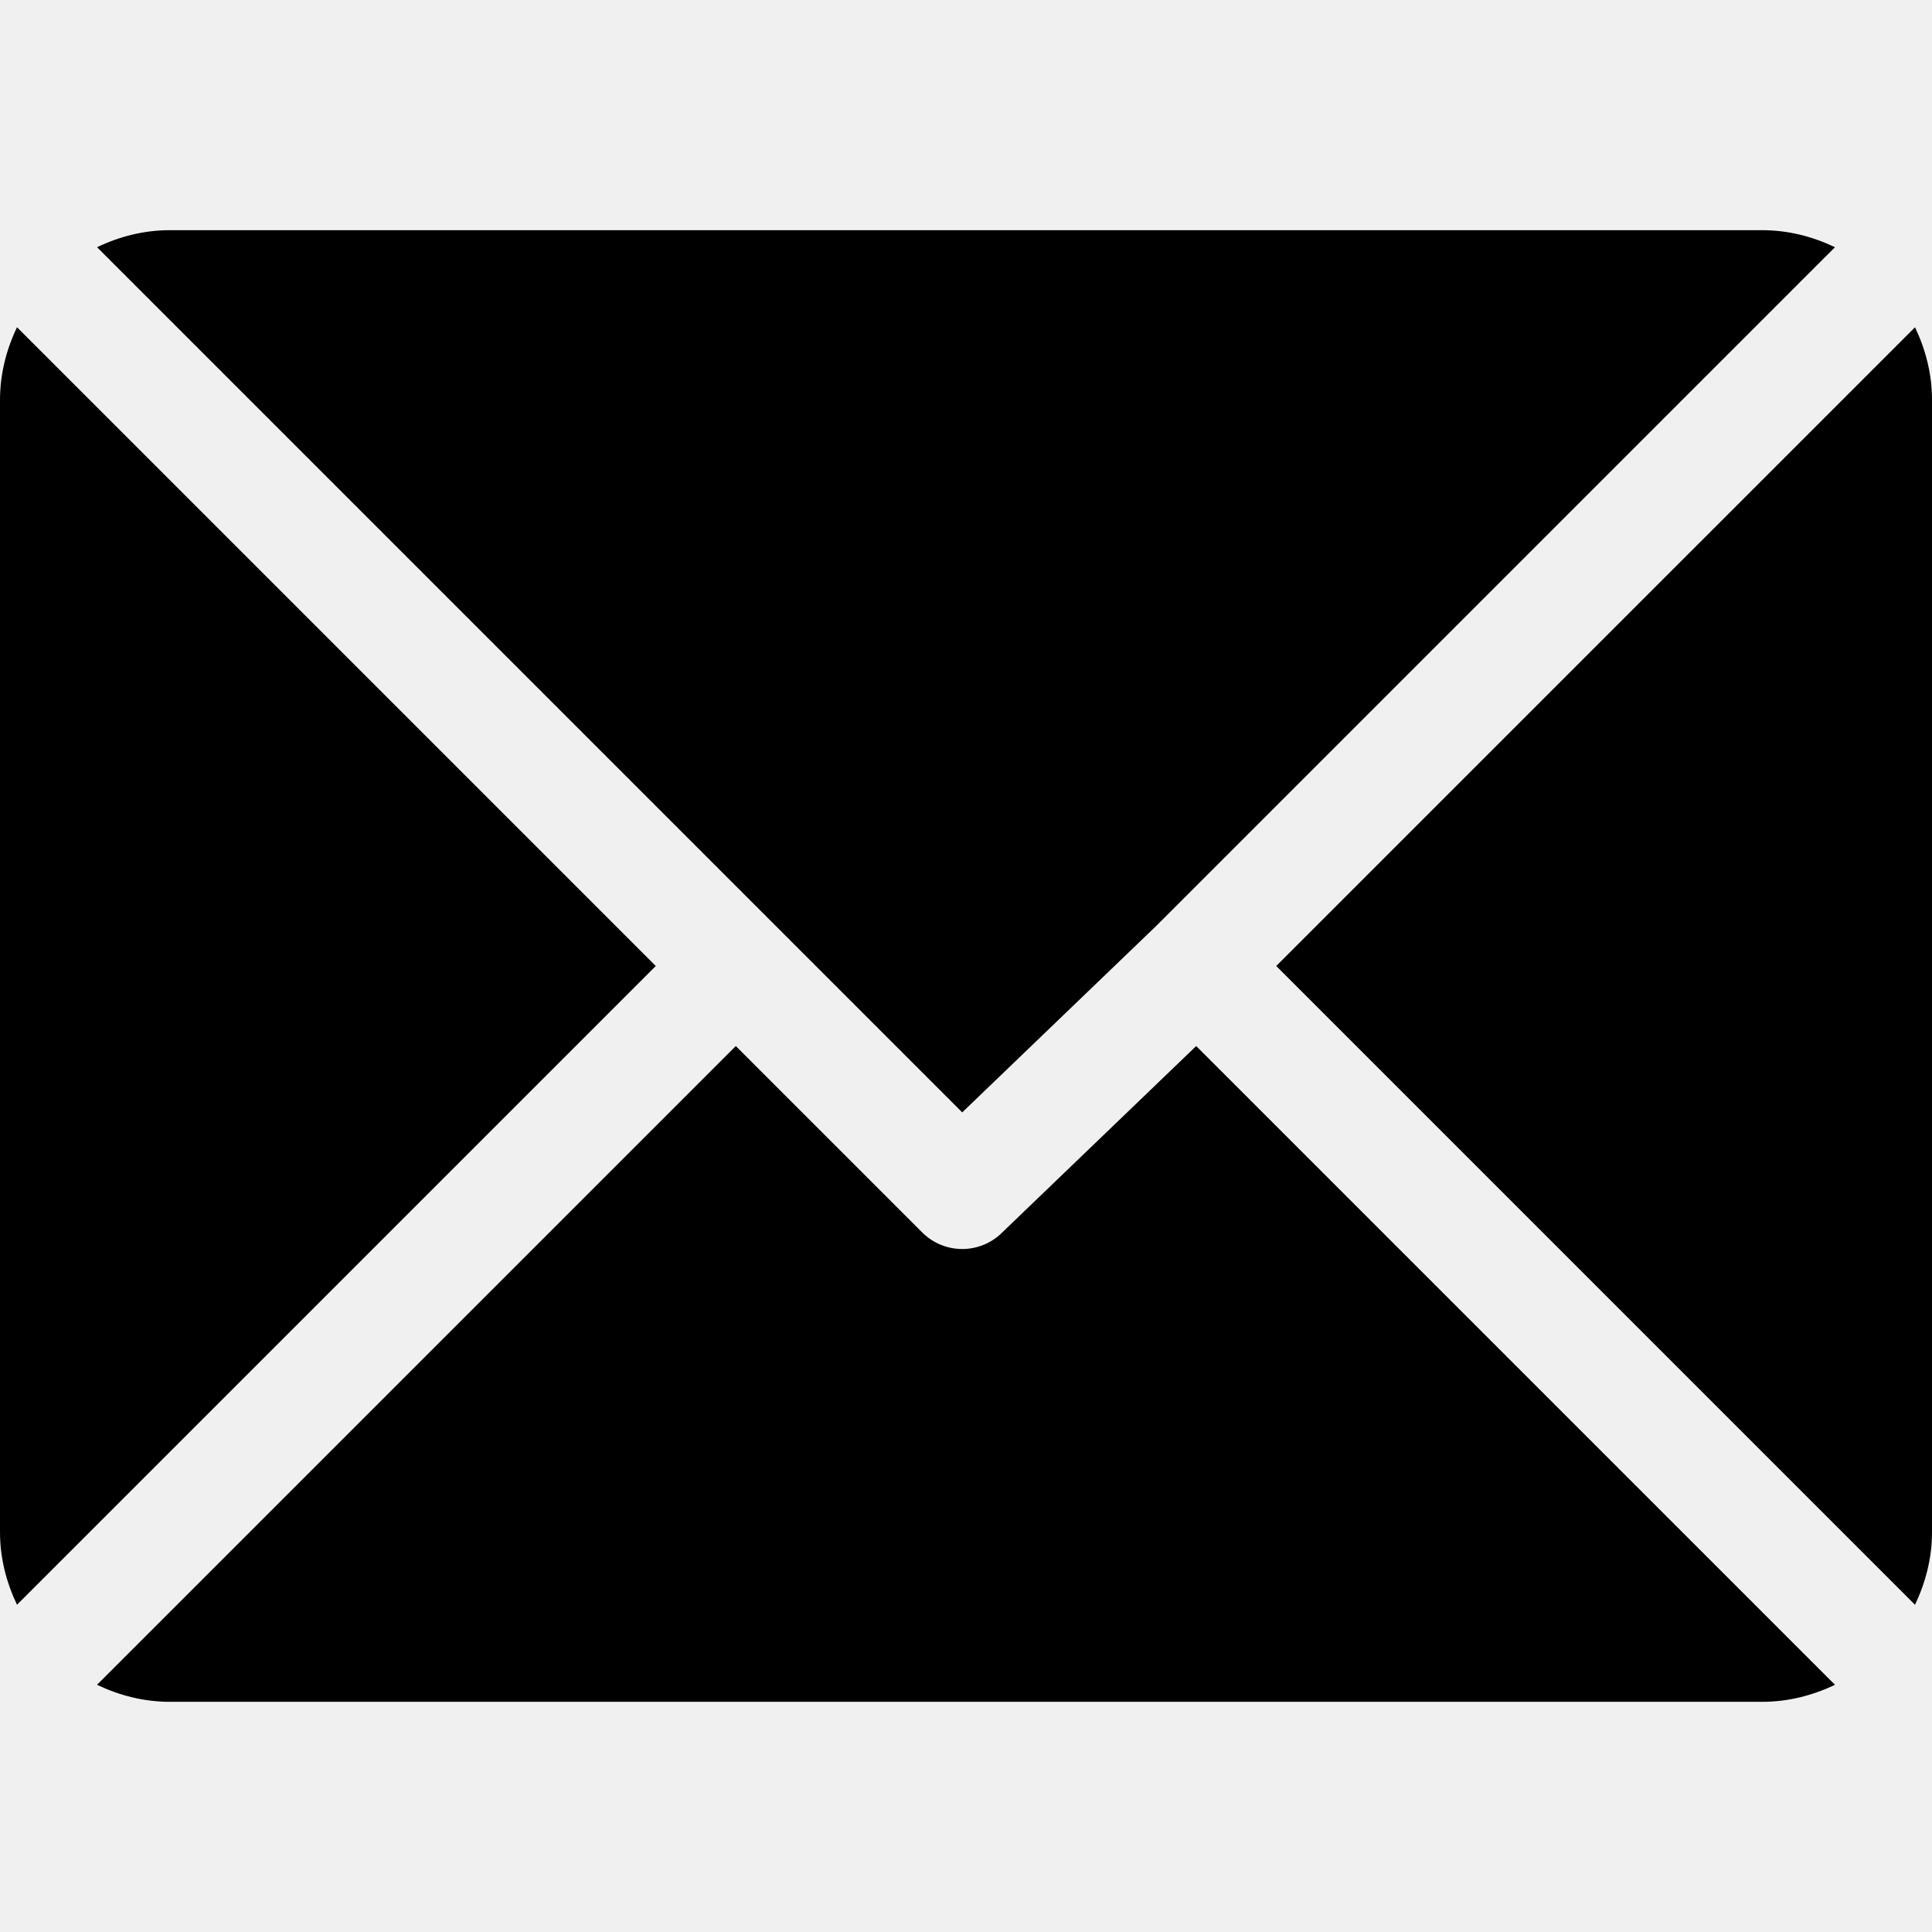
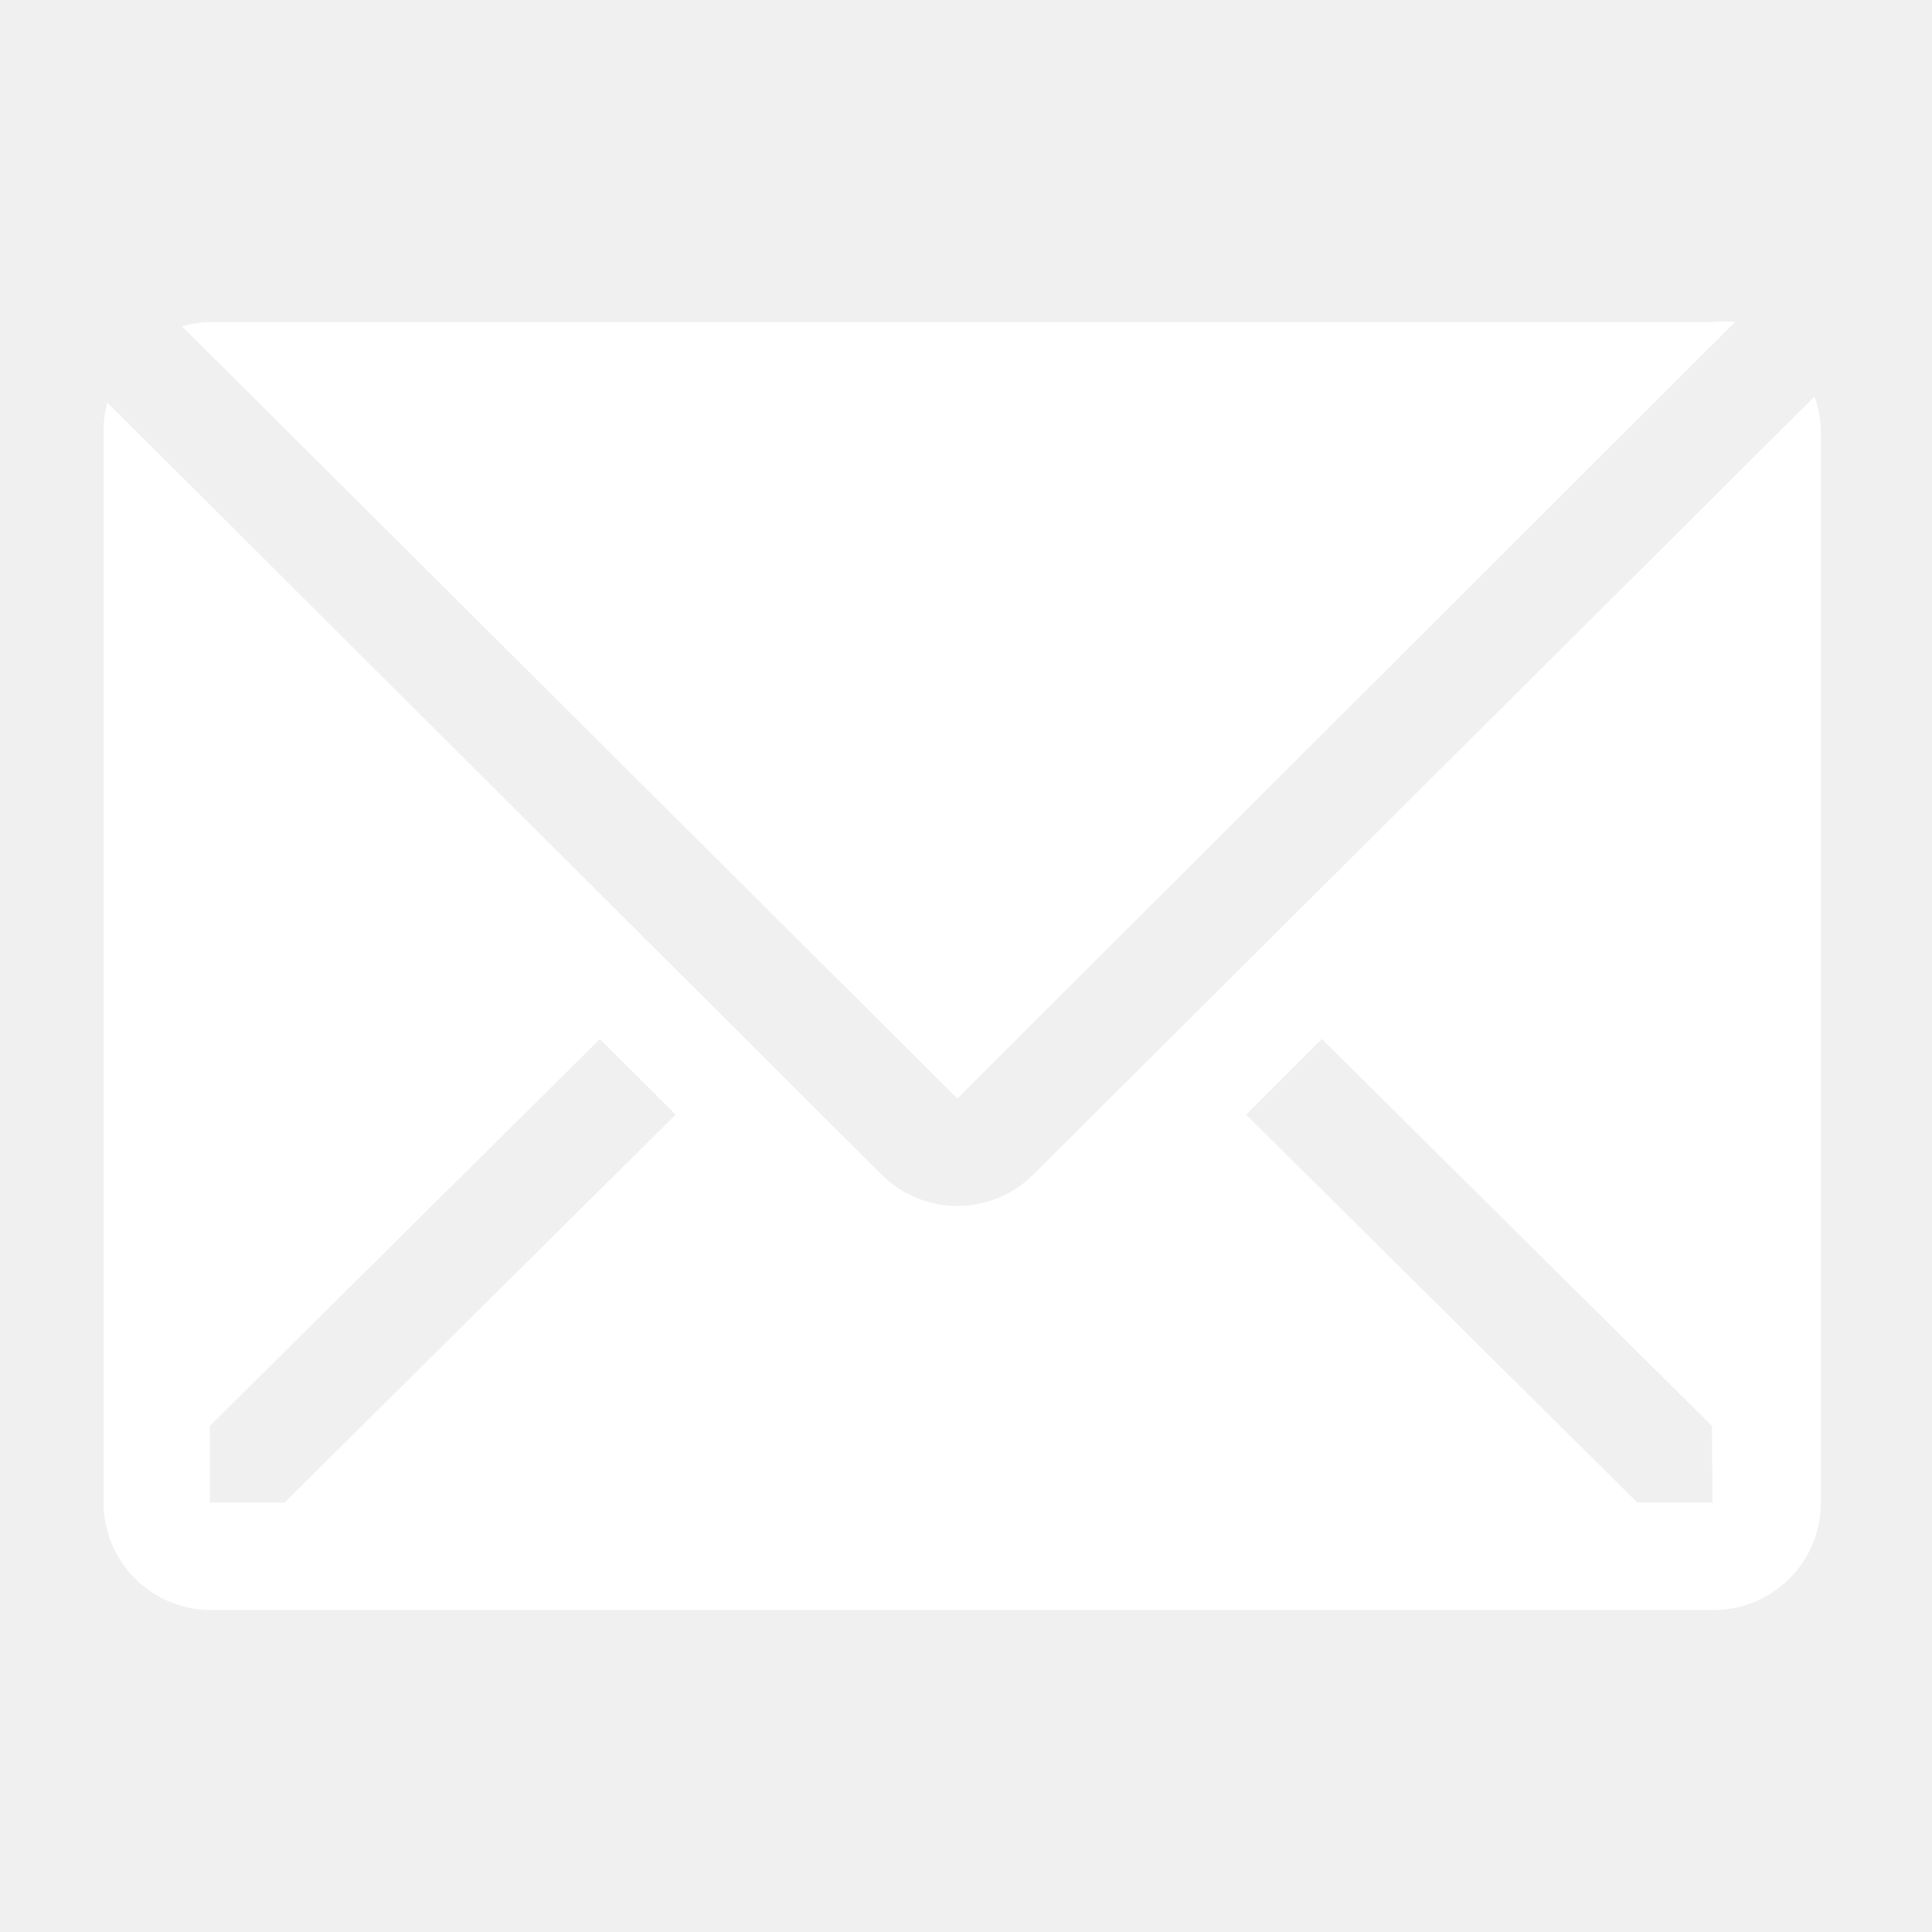
- <svg xmlns="http://www.w3.org/2000/svg" version="1.1" id="Capa_1" x="0px" y="0px" viewBox="0 0 512 512" style="enable-background:new 0 0 512 512;" xml:space="preserve">
-   <g>
-     <g>
-       <path d="M467,61H45c-6.927,0-13.412,1.703-19.279,4.51L255,294.789l51.389-49.387c0,0,0.004-0.005,0.005-0.007    c0.001-0.002,0.005-0.004,0.005-0.004L486.286,65.514C480.418,62.705,473.929,61,467,61z" />
-     </g>
-   </g>
-   <g>
-     <g>
-       <path d="M507.496,86.728L338.213,256.002L507.49,425.279c2.807-5.867,4.51-12.352,4.51-19.279V106    C512,99.077,510.301,92.593,507.496,86.728z" />
-     </g>
-   </g>
-   <g>
-     <g>
-       <path d="M4.51,86.721C1.703,92.588,0,99.073,0,106v300c0,6.923,1.701,13.409,4.506,19.274L173.789,256L4.51,86.721z" />
-     </g>
-   </g>
-   <g>
-     <g>
-       <path d="M317.002,277.213l-51.396,49.393c-2.93,2.93-6.768,4.395-10.605,4.395s-7.676-1.465-10.605-4.395L195,277.211    L25.714,446.486C31.582,449.295,38.071,451,45,451h422c6.927,0,13.412-1.703,19.279-4.51L317.002,277.213z" />
-     </g>
-   </g>
-   <g>
- </g>
-   <g>
- </g>
-   <g>
- </g>
-   <g>
- </g>
-   <g>
- </g>
-   <g>
- </g>
-   <g>
- </g>
-   <g>
- </g>
-   <g>
- </g>
-   <g>
- </g>
-   <g>
- </g>
-   <g>
- </g>
-   <g>
- </g>
-   <g>
- </g>
-   <g>
- </g>
+ <svg xmlns="http://www.w3.org/2000/svg" width="35" height="35" viewBox="0 0 35 35" fill="none">
+   <path d="M31.432 5.833C31.299 5.82 31.166 5.82 31.033 5.833H3.811C3.637 5.836 3.463 5.862 3.296 5.911L17.344 19.901L31.432 5.833Z" fill="white" />
+   <path d="M32.871 7.185L18.715 21.282C18.351 21.644 17.858 21.847 17.344 21.847C16.831 21.847 16.338 21.644 15.974 21.282L1.944 7.292C1.901 7.45 1.878 7.614 1.876 7.778V27.222C1.876 27.738 2.081 28.233 2.446 28.597C2.811 28.962 3.305 29.167 3.821 29.167H31.043C31.559 29.167 32.053 28.962 32.418 28.597C32.783 28.233 32.987 27.738 32.987 27.222V7.778C32.98 7.575 32.94 7.375 32.871 7.185V7.185ZM5.153 27.222H3.801V25.832L10.869 18.822L12.24 20.193L5.153 27.222ZM31.024 27.222H29.663L22.575 20.193L23.946 18.822L31.014 25.832L31.024 27.222Z" fill="white" />
</svg>
